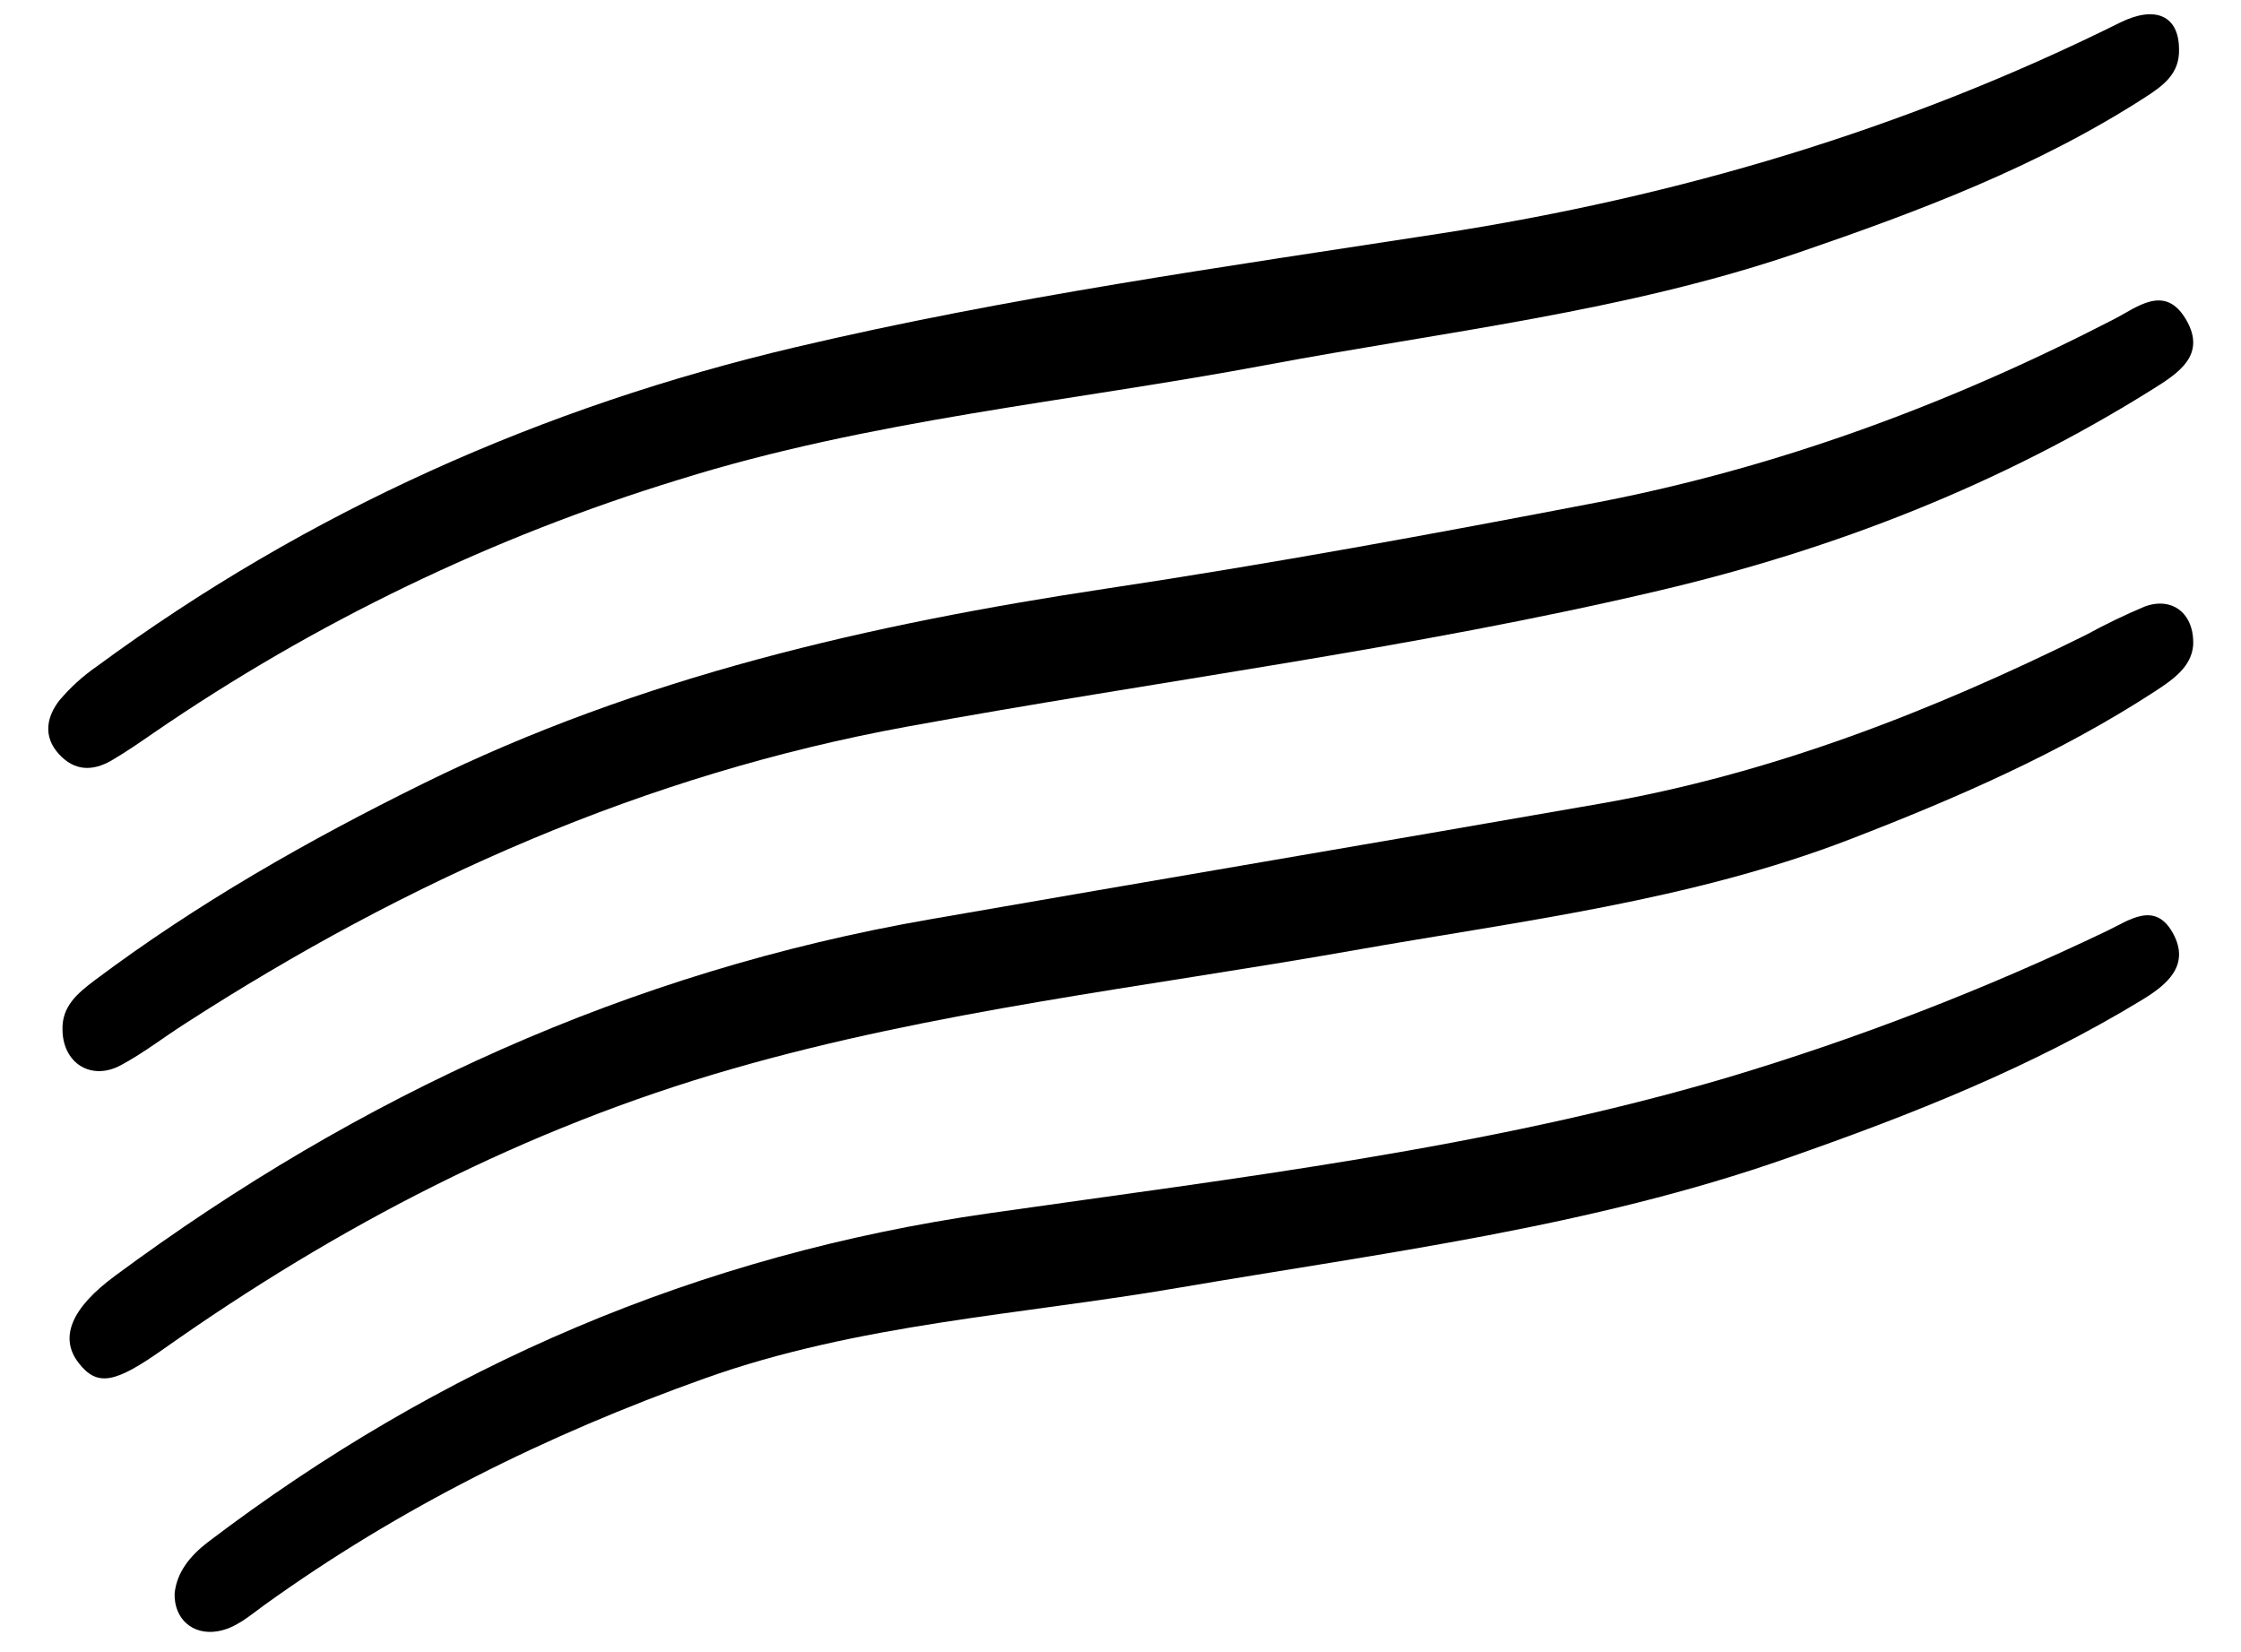
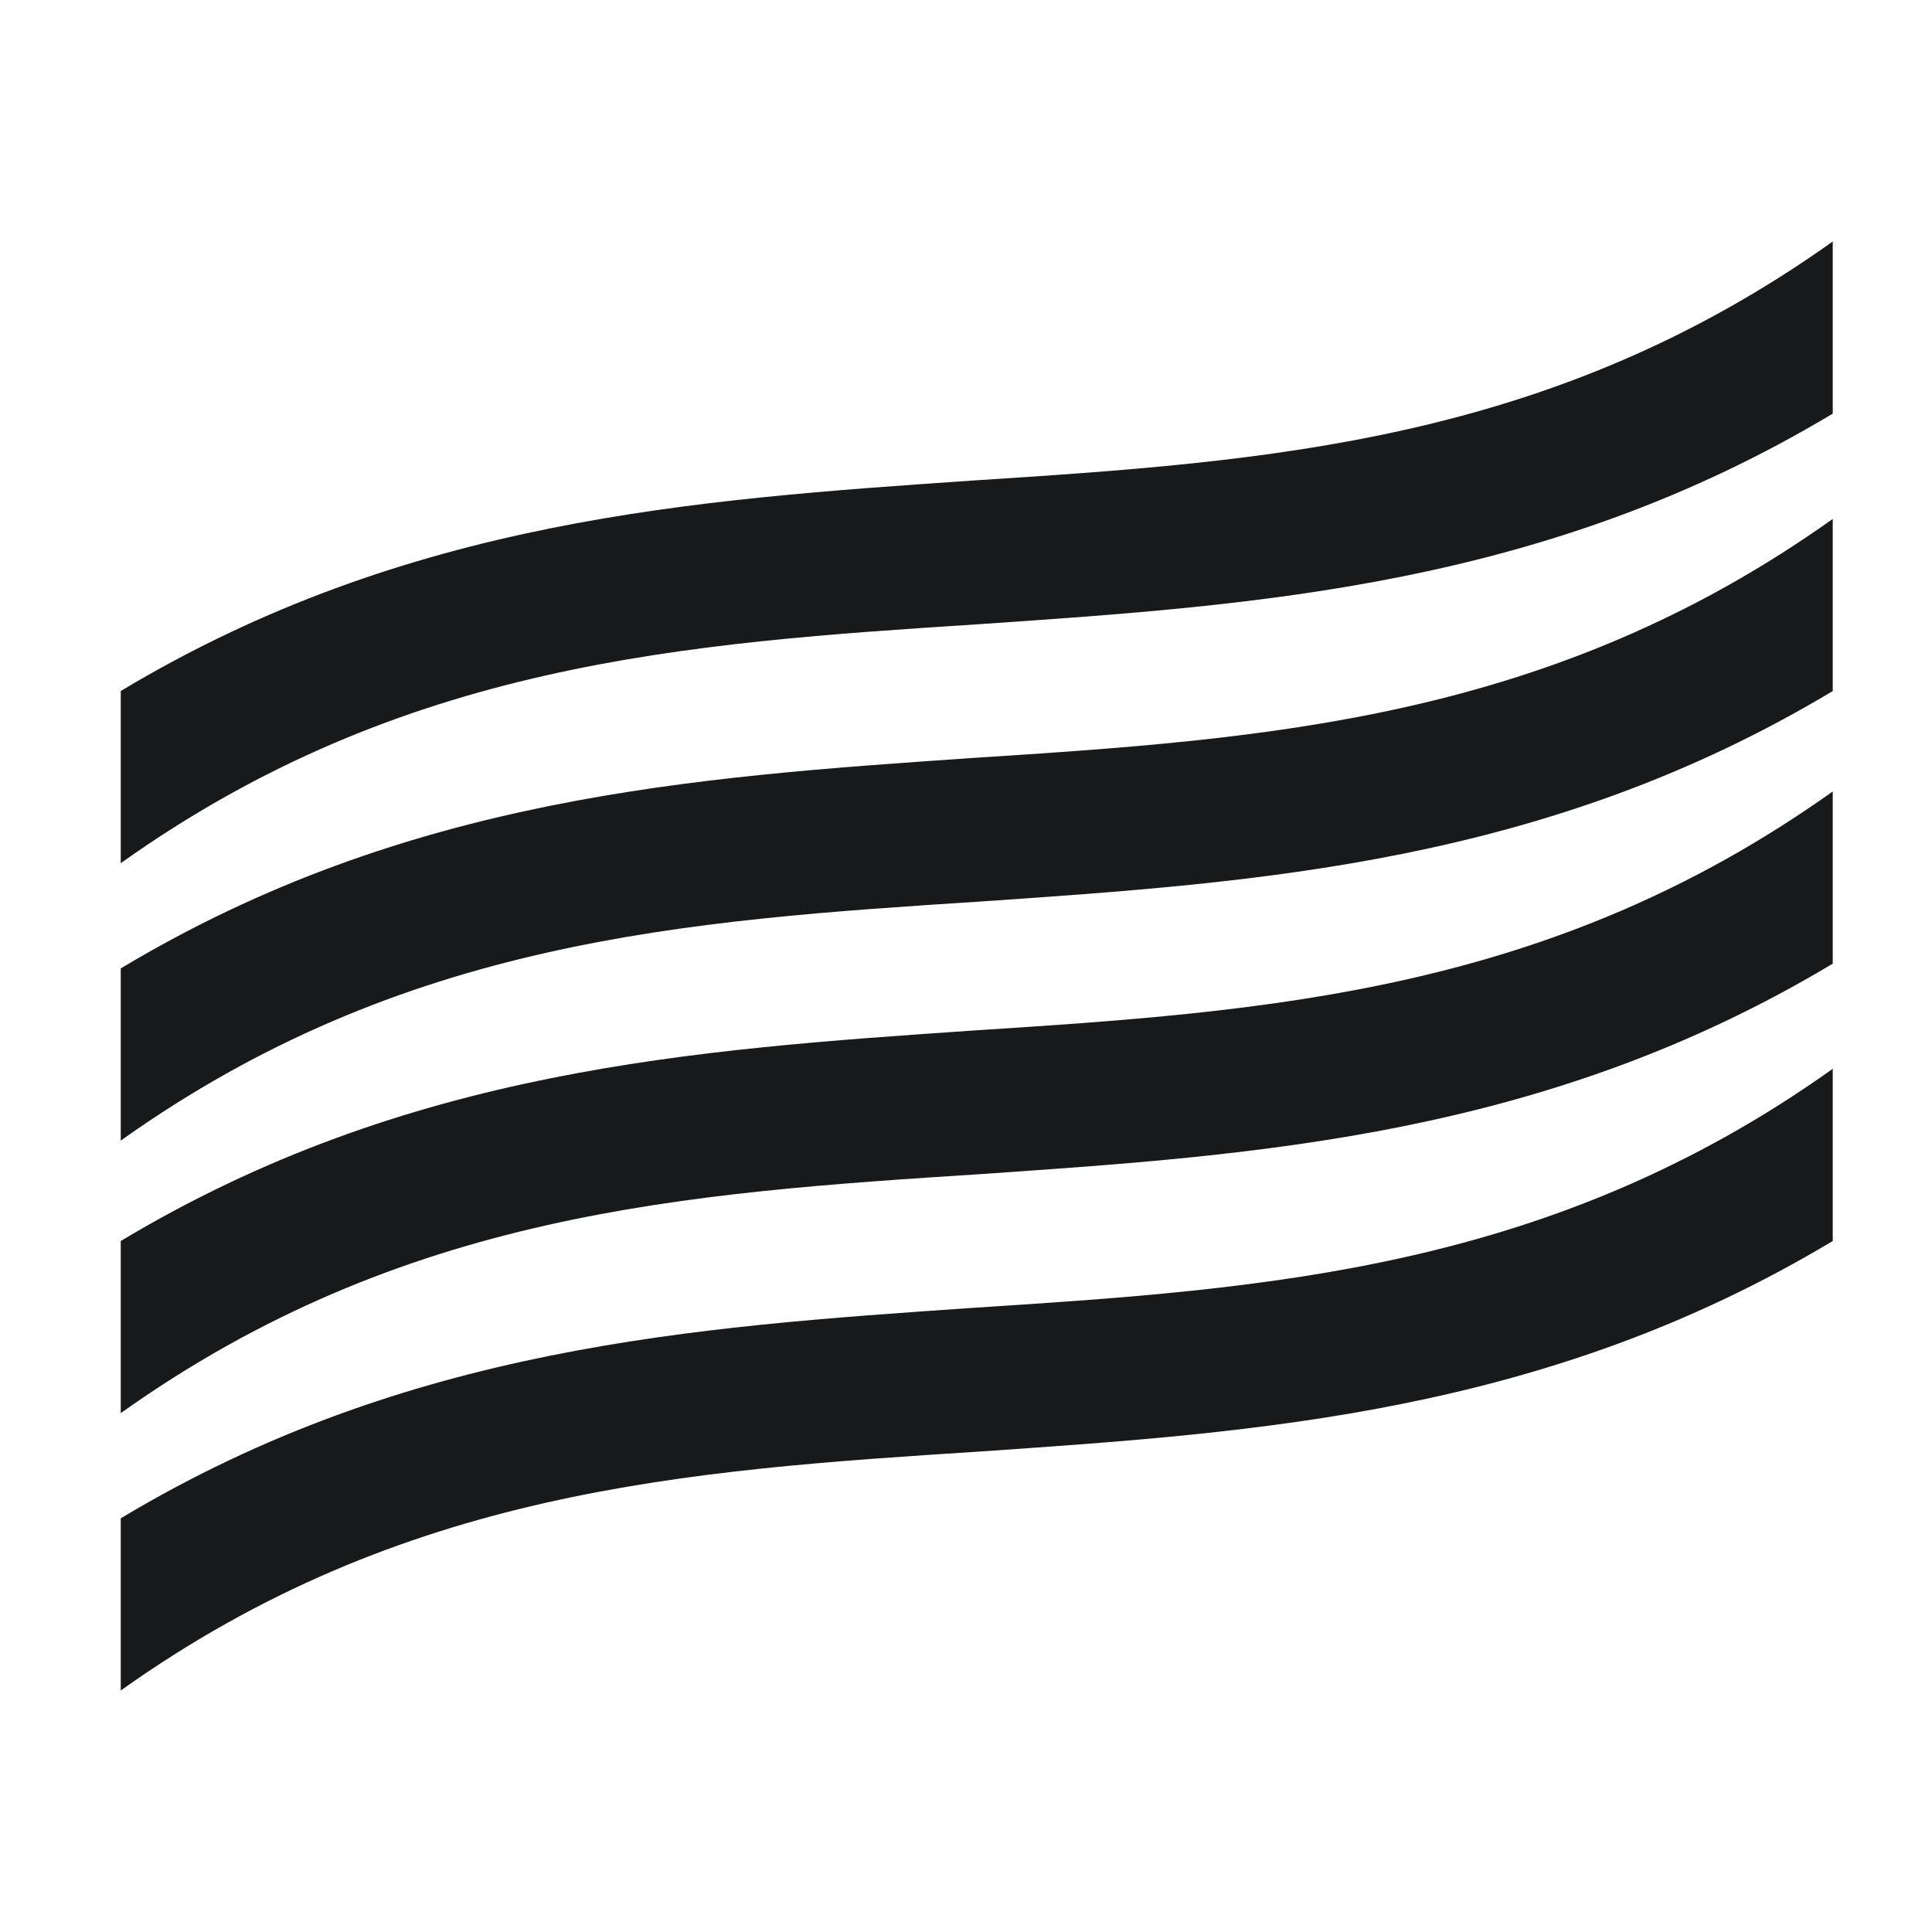
- <svg xmlns="http://www.w3.org/2000/svg" viewBox="0 0 38 28" fill="#000000">
-   <path d="M2.961 27.021C2.95 27.455 3.268 27.73 3.684 27.663C4 27.612 4.231 27.398 4.478 27.221C6.772 25.568 9.277 24.328 11.947 23.375C14.553 22.444 17.298 22.299 19.986 21.837C23.463 21.243 26.974 20.81 30.324 19.632C32.41 18.903 34.453 18.096 36.336 16.947C36.752 16.693 37.146 16.361 36.842 15.818C36.538 15.274 36.099 15.609 35.731 15.784C33.654 16.779 31.501 17.611 29.292 18.272C25.204 19.478 20.98 19.972 16.778 20.573C11.848 21.276 7.453 23.163 3.518 26.156C3.226 26.382 2.997 26.659 2.961 27.021Z" />
-   <path d="M37.189 10.941C37.211 10.403 36.835 10.113 36.368 10.285C36.027 10.429 35.693 10.59 35.368 10.768C32.741 12.068 30.026 13.126 27.127 13.629C23.344 14.29 19.557 14.93 15.771 15.589C10.673 16.475 6.094 18.568 1.946 21.638C1.197 22.192 1.009 22.688 1.329 23.106C1.649 23.525 1.954 23.454 2.768 22.879C5.731 20.785 8.917 19.131 12.406 18.128C15.851 17.135 19.412 16.741 22.929 16.12C25.779 15.616 28.661 15.28 31.389 14.225C33.175 13.534 34.927 12.774 36.539 11.725C36.848 11.523 37.16 11.308 37.189 10.941Z" />
-   <path d="M1.06 17.472C1.07 18.028 1.543 18.331 2.044 18.066C2.423 17.864 2.766 17.597 3.128 17.365C6.904 14.927 10.938 13.134 15.38 12.322C19.628 11.545 23.92 11.007 28.128 10.016C31.097 9.318 33.917 8.221 36.514 6.593C36.941 6.325 37.417 6.019 37.07 5.422C36.709 4.804 36.237 5.214 35.84 5.416C33.054 6.855 30.138 7.932 27.062 8.524C24.308 9.053 21.547 9.562 18.773 9.979C14.763 10.583 10.849 11.476 7.182 13.284C5.229 14.247 3.343 15.319 1.597 16.63C1.319 16.842 1.043 17.064 1.06 17.472Z" />
-   <path d="M36.949 0.836C36.949 0.274 36.557 0.082 35.948 0.384C32.293 2.2 28.438 3.339 24.409 3.962C20.761 4.525 17.096 5.038 13.5 5.885C9.2 6.897 5.22 8.668 1.642 11.3C1.406 11.463 1.193 11.657 1.008 11.876C0.792 12.152 0.726 12.484 0.994 12.782C1.261 13.079 1.57 13.08 1.889 12.897C2.135 12.753 2.374 12.588 2.611 12.424C5.345 10.549 8.346 9.103 11.511 8.134C14.762 7.116 18.145 6.814 21.468 6.19C24.49 5.623 27.557 5.288 30.491 4.285C32.534 3.585 34.548 2.829 36.376 1.649C36.677 1.455 36.962 1.251 36.949 0.836Z" />
+ <svg xmlns="http://www.w3.org/2000/svg" width="32" height="32" viewBox="0 0 32 32" fill="none">
+   <path d="M30.356 4V6.851C25.603 9.703 20.851 10.02 16.257 10.336C11.346 10.653 6.673 10.97 2 14.297V11.445C6.752 8.594 11.505 8.277 16.099 7.96C21.009 7.643 25.683 7.327 30.356 4Z" fill="#18191A" />
+   <path d="M30.356 8.595V11.446C25.603 14.298 20.851 14.614 16.257 14.931C11.346 15.248 6.673 15.565 2 18.892V16.04C6.752 13.189 11.505 12.872 16.099 12.555C21.009 12.238 25.683 11.921 30.356 8.595Z" fill="#18191A" />
+   <path d="M30.356 13.109V15.961C25.603 18.812 20.851 19.129 16.257 19.446C11.346 19.763 6.673 20.079 2 23.406V20.555C6.752 17.703 11.505 17.387 16.099 17.07C21.009 16.753 25.683 16.436 30.356 13.109Z" fill="#18191A" />
+   <path d="M30.356 17.703V20.555C25.603 23.406 20.851 23.723 16.257 24.04C11.346 24.356 6.673 24.673 2 28V25.148C6.752 22.297 11.505 21.98 16.099 21.663C21.009 21.347 25.683 21.03 30.356 17.703Z" fill="#18191A" />
</svg>
